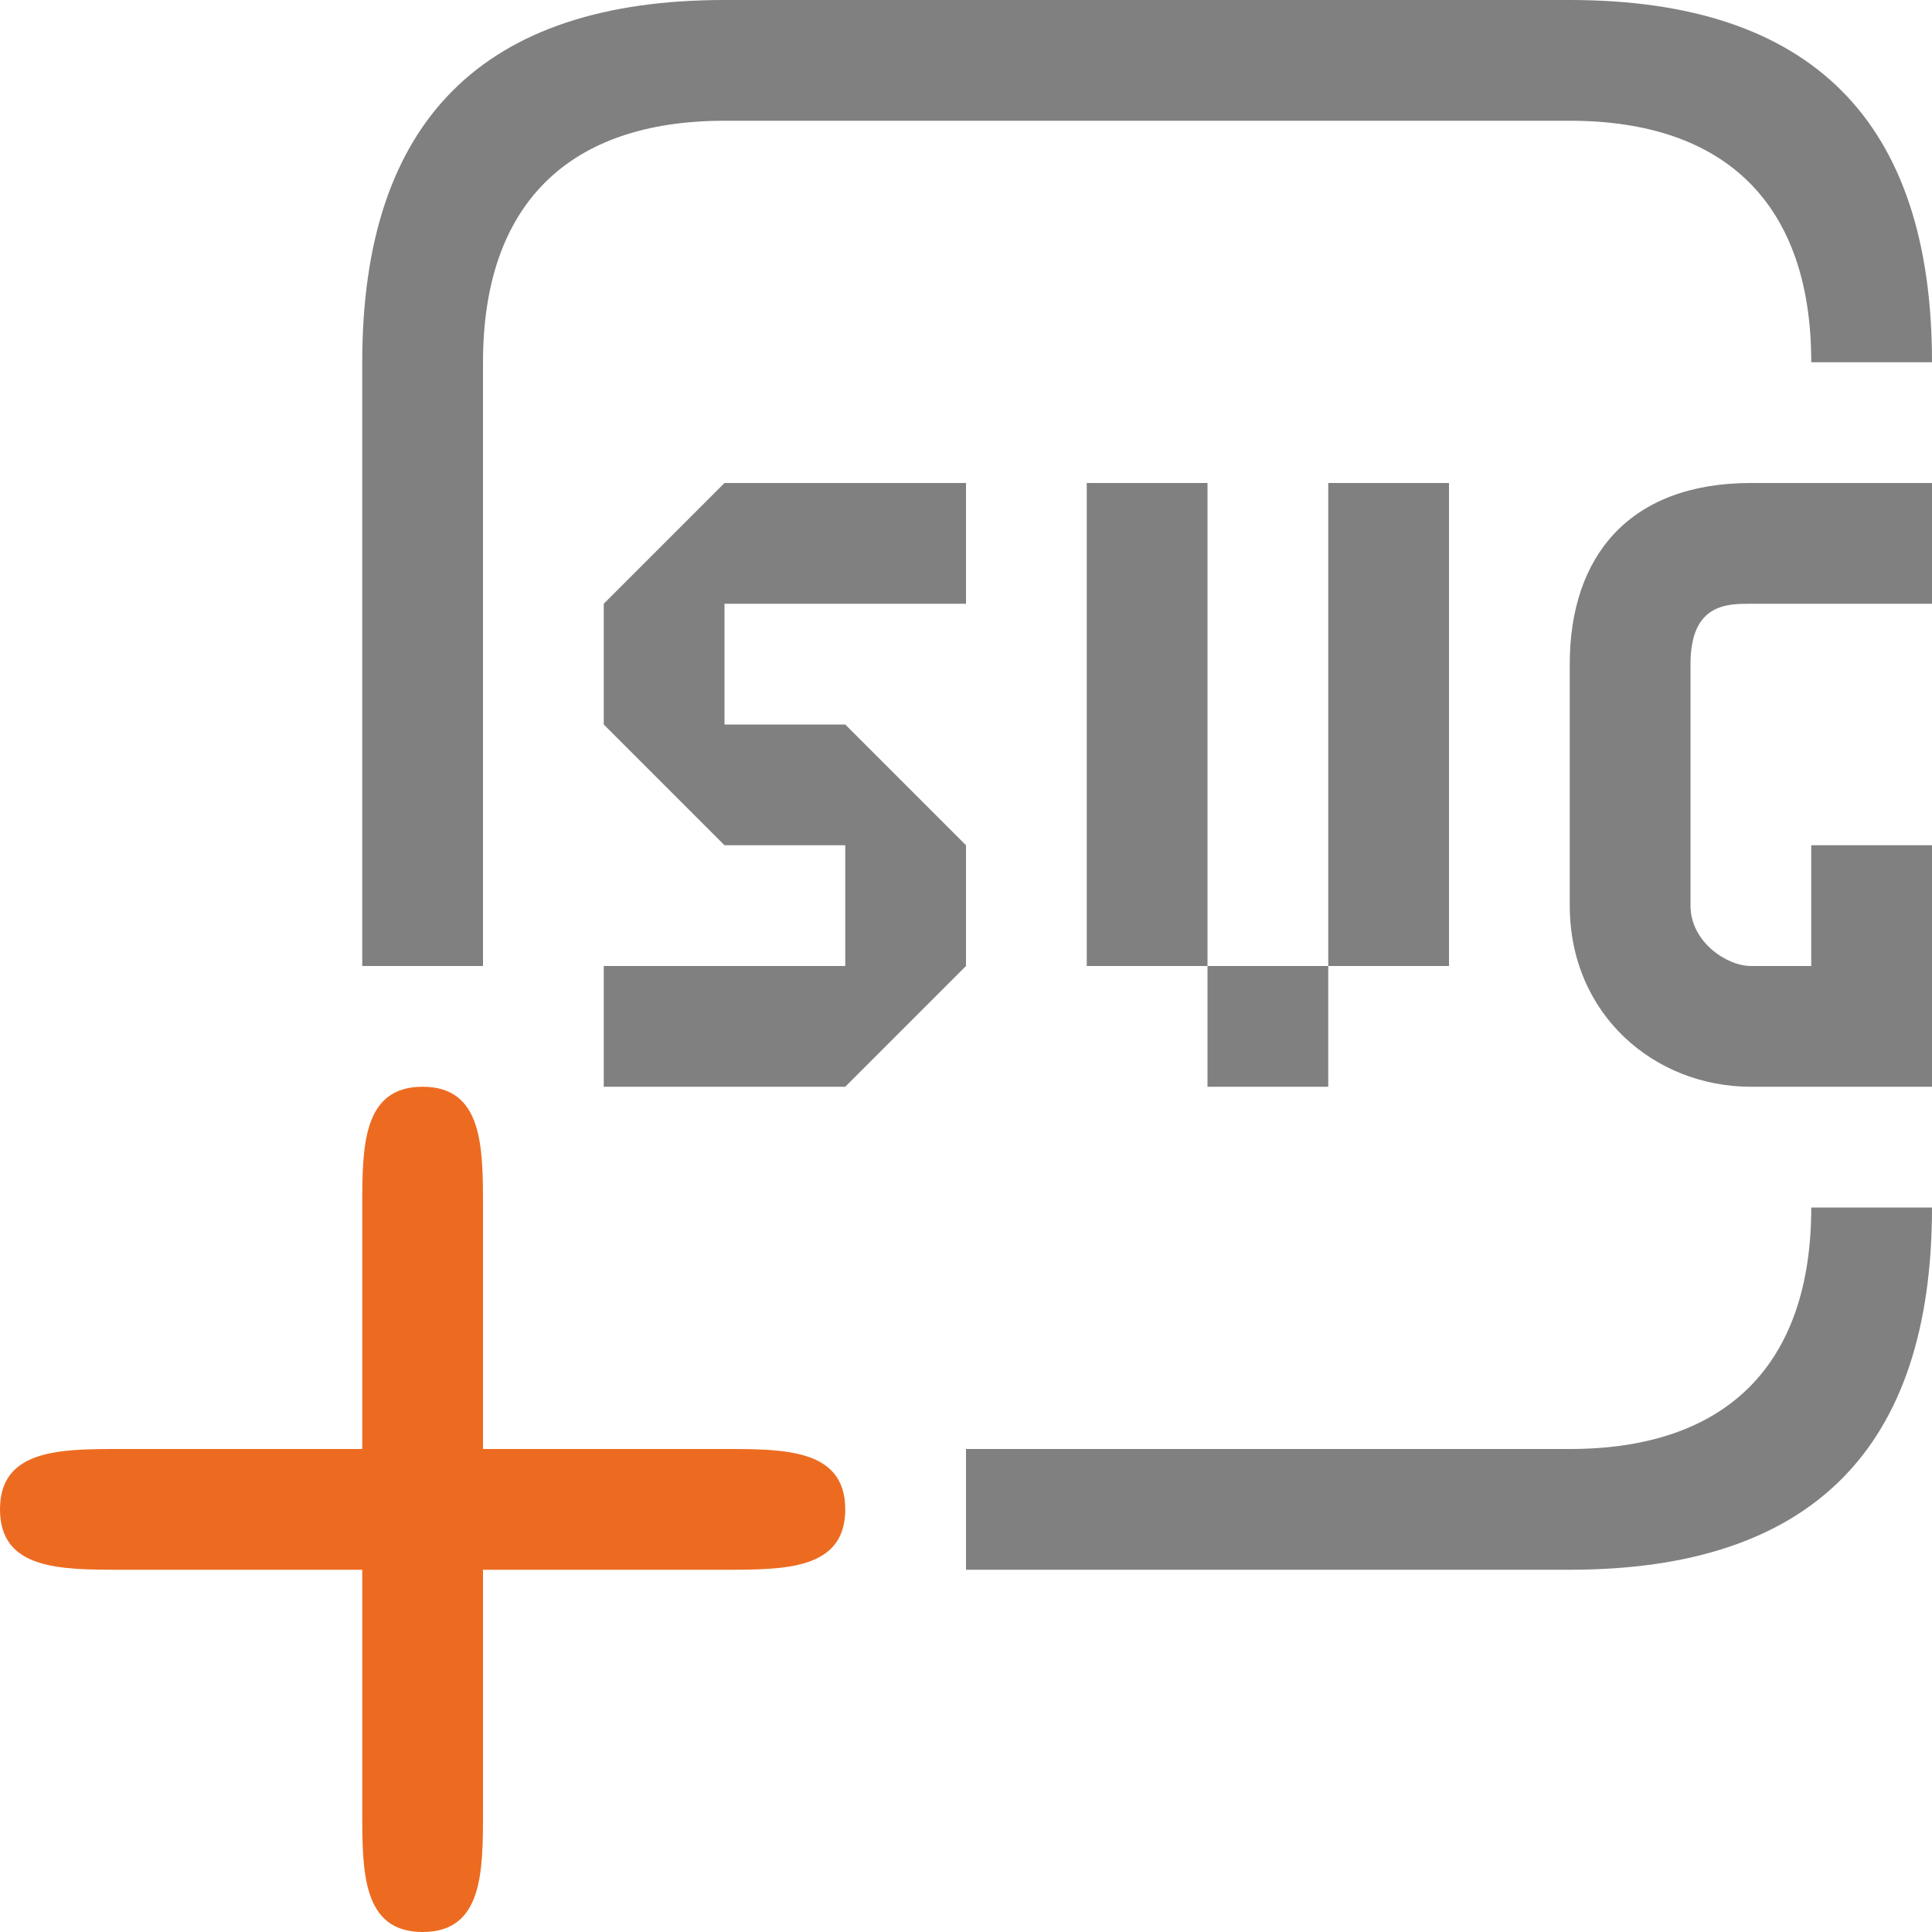
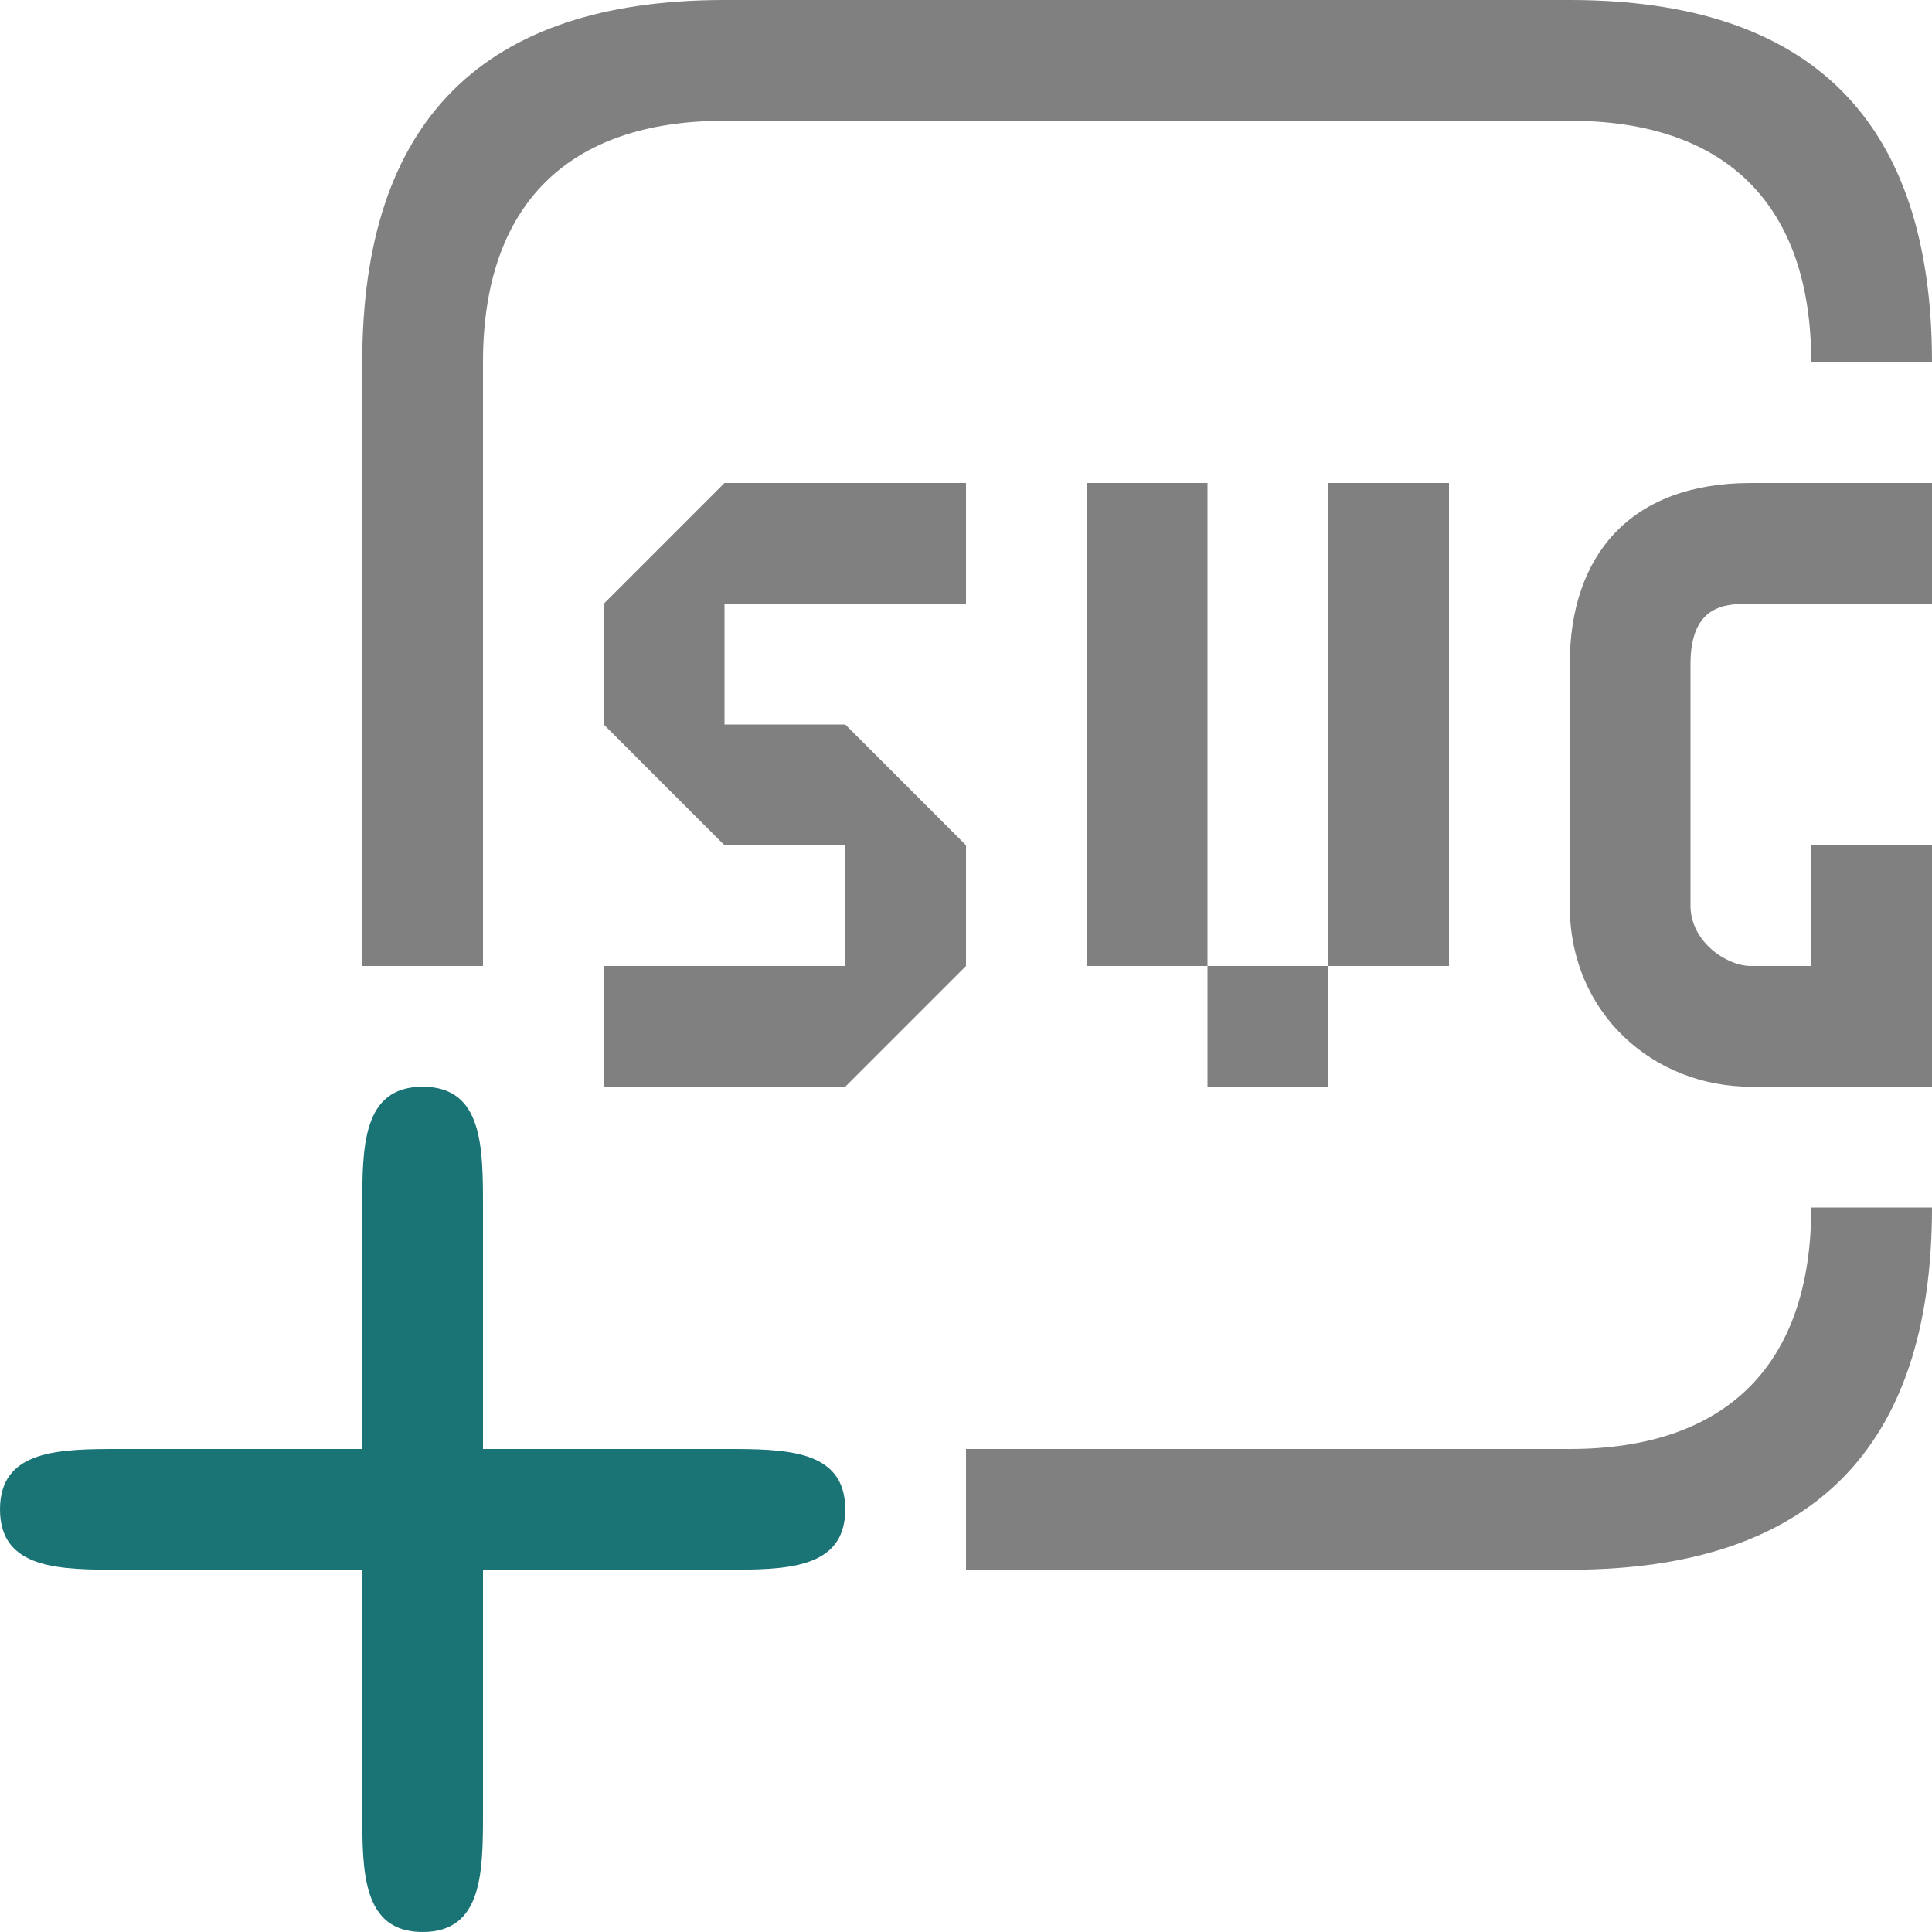
<svg xmlns="http://www.w3.org/2000/svg" viewBox="0 0 16 16" width="16px" height="16px">
  <path fill="#808080" d="M 6,0 C 4,0 3,1 3,3 V 8 H 4 V 3 C 4,1.7 4.7,1 6,1 h 7 c 1.3,0 2,0.7 2,2 h 1 C 16,1 15,0 13,0 Z M 6,4 5,5 V 6 L 6,7 H 7 V 8 H 5 V 9 H 7 L 8,8 V 7 L 7,6 H 6 V 5 H 8 V 4 Z m 3,0 v 4 h 1 V 4 Z m 1,4 v 1 h 1 V 8 Z m 1,0 h 1 V 4 H 11 Z M 14.5,4 C 13.5,4 13,4.6 13,5.5 v 2 C 13,8.4 13.7,9 14.5,9 H 16 V 7 H 15 V 8 H 14.5 C 14.3,8 14,7.8 14,7.5 v -2 C 14,5 14.3,5 14.5,5 H 16 V 4 Z m 0.5,6 c 0,1.3 -0.7,2 -2,2 H 8 v 1 h 5 c 2,0 3,-1 3,-3 z" />
-   <path fill="#ed6b21" d="M 3.5,9 C 3,9 3,9.5 3,10 v 2 H 1 C 0.5,12 0,12 0,12.5 0,13 0.5,13 1,13 h 2 v 2 c 0,0.5 0,1 0.5,1 C 4,16 4,15.5 4,15 V 13 H 6 C 6.5,13 7,13 7,12.5 7,12 6.5,12 6,12 H 4 V 10 C 4,9.5 4,9 3.5,9 Z" />
+   <path fill="#1a7476" d="M 3.5,9 C 3,9 3,9.5 3,10 v 2 H 1 C 0.5,12 0,12 0,12.5 0,13 0.5,13 1,13 h 2 v 2 c 0,0.5 0,1 0.5,1 C 4,16 4,15.5 4,15 V 13 H 6 C 6.5,13 7,13 7,12.5 7,12 6.5,12 6,12 H 4 V 10 C 4,9.5 4,9 3.5,9 Z" />
</svg>
